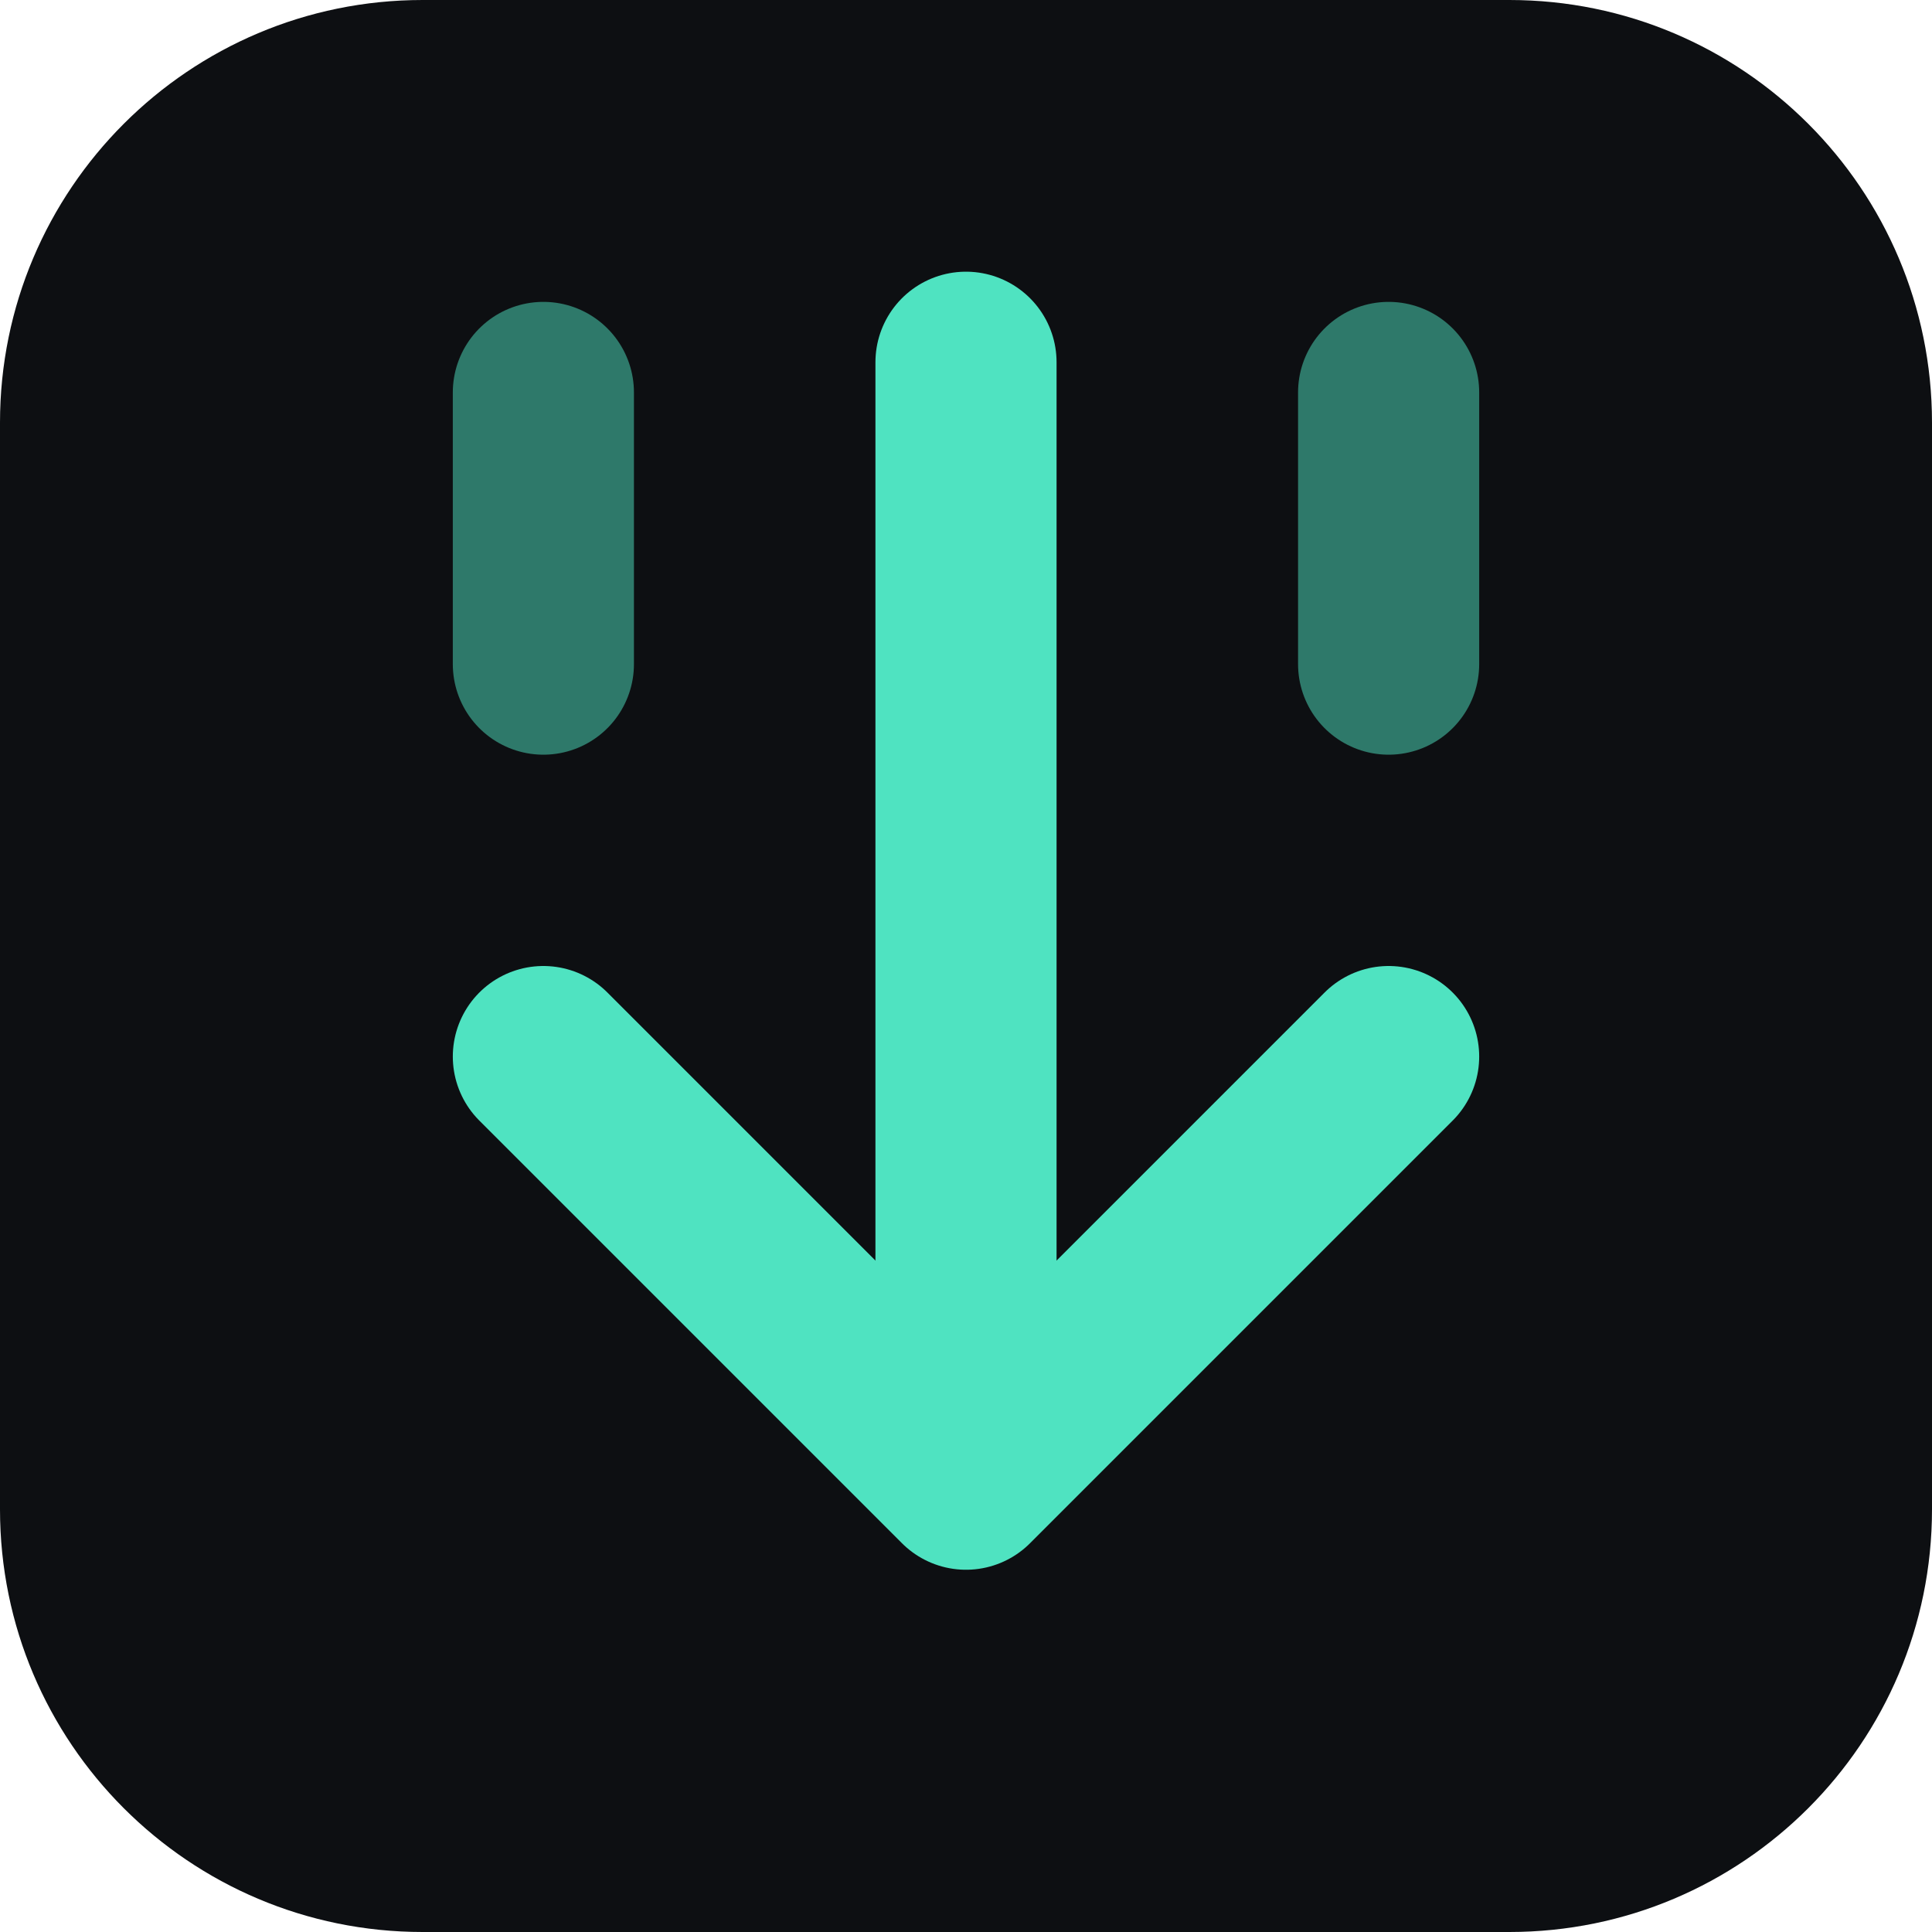
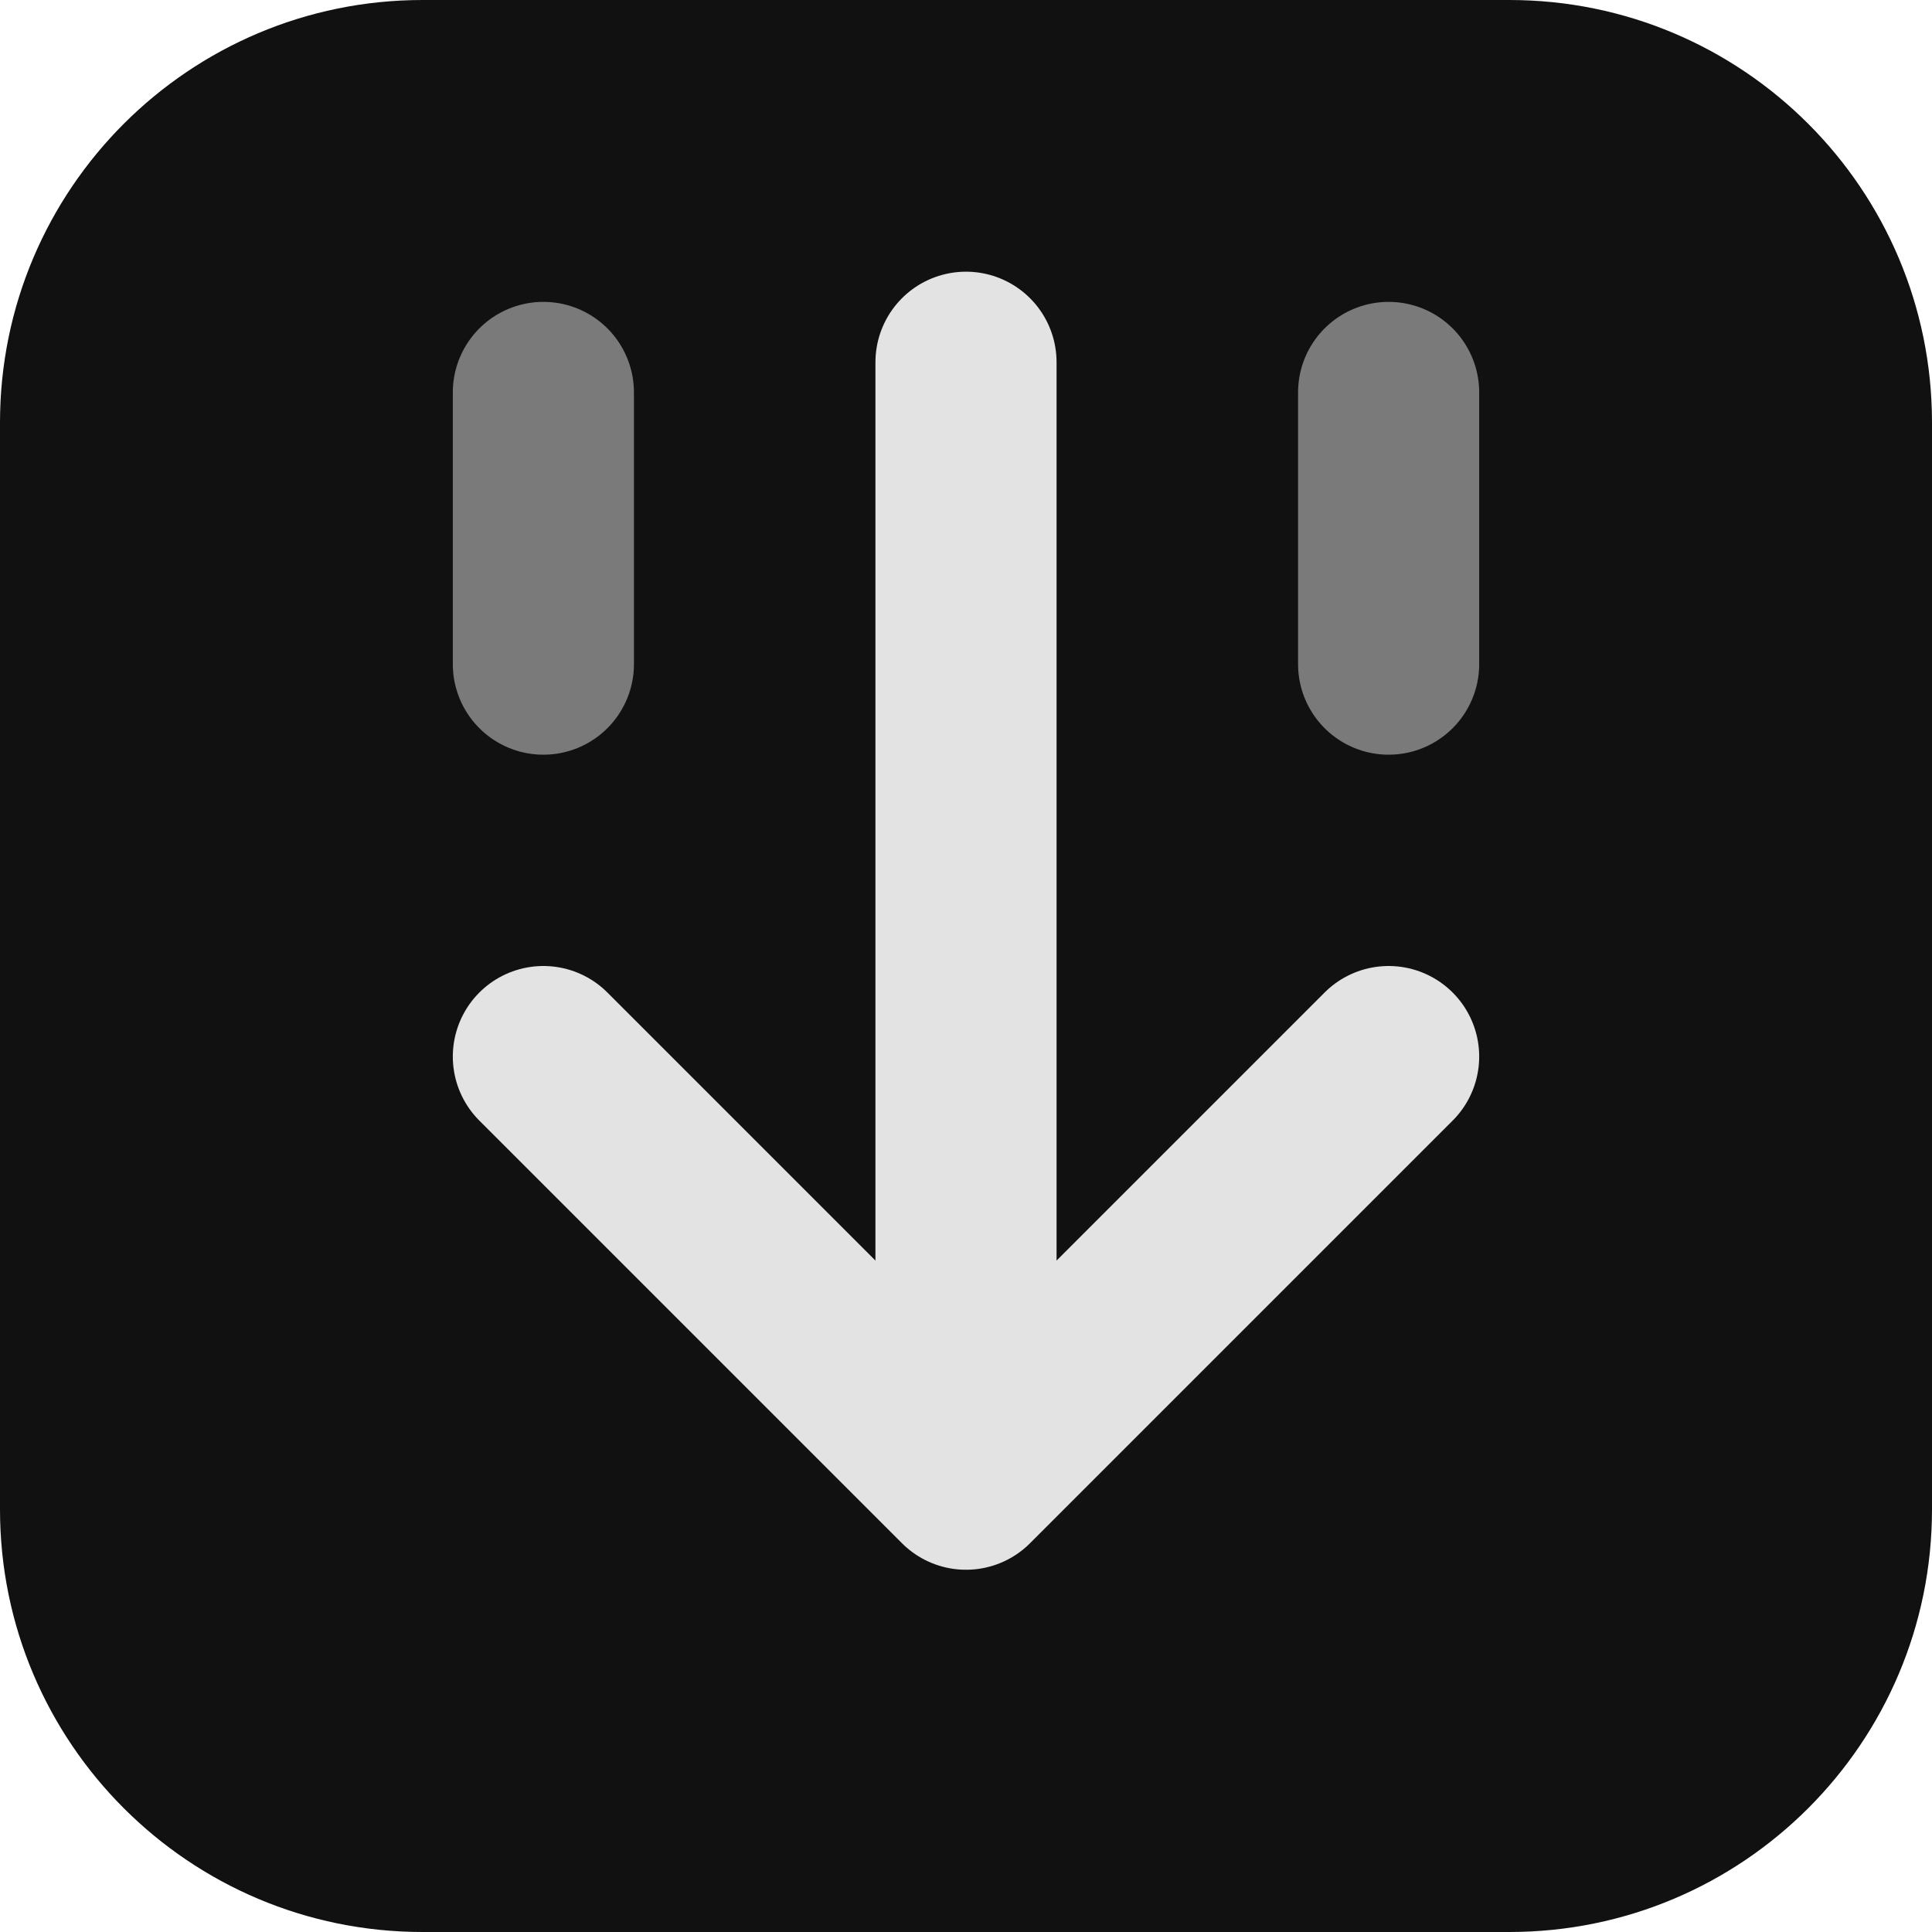
<svg xmlns="http://www.w3.org/2000/svg" viewBox="0 0 32 32">
-   <rect width="32" height="32" rx="7" fill="#0d0f12" />
-   <g fill="none" stroke="#4fe3c1" stroke-width="3" stroke-linecap="round" stroke-linejoin="round">
+   <rect width="32" height="32" rx="7" fill="#111111" />
+   <g fill="none" stroke="#e3e3e3" stroke-width="3" stroke-linecap="round" stroke-linejoin="round">
    <path d="M16 6v18" />
    <path d="M9 17.5 16 24.5l7-7" />
    <path d="M9 6.5v4.5" opacity="0.5" />
    <path d="M23 6.5v4.5" opacity="0.5" />
  </g>
</svg>
